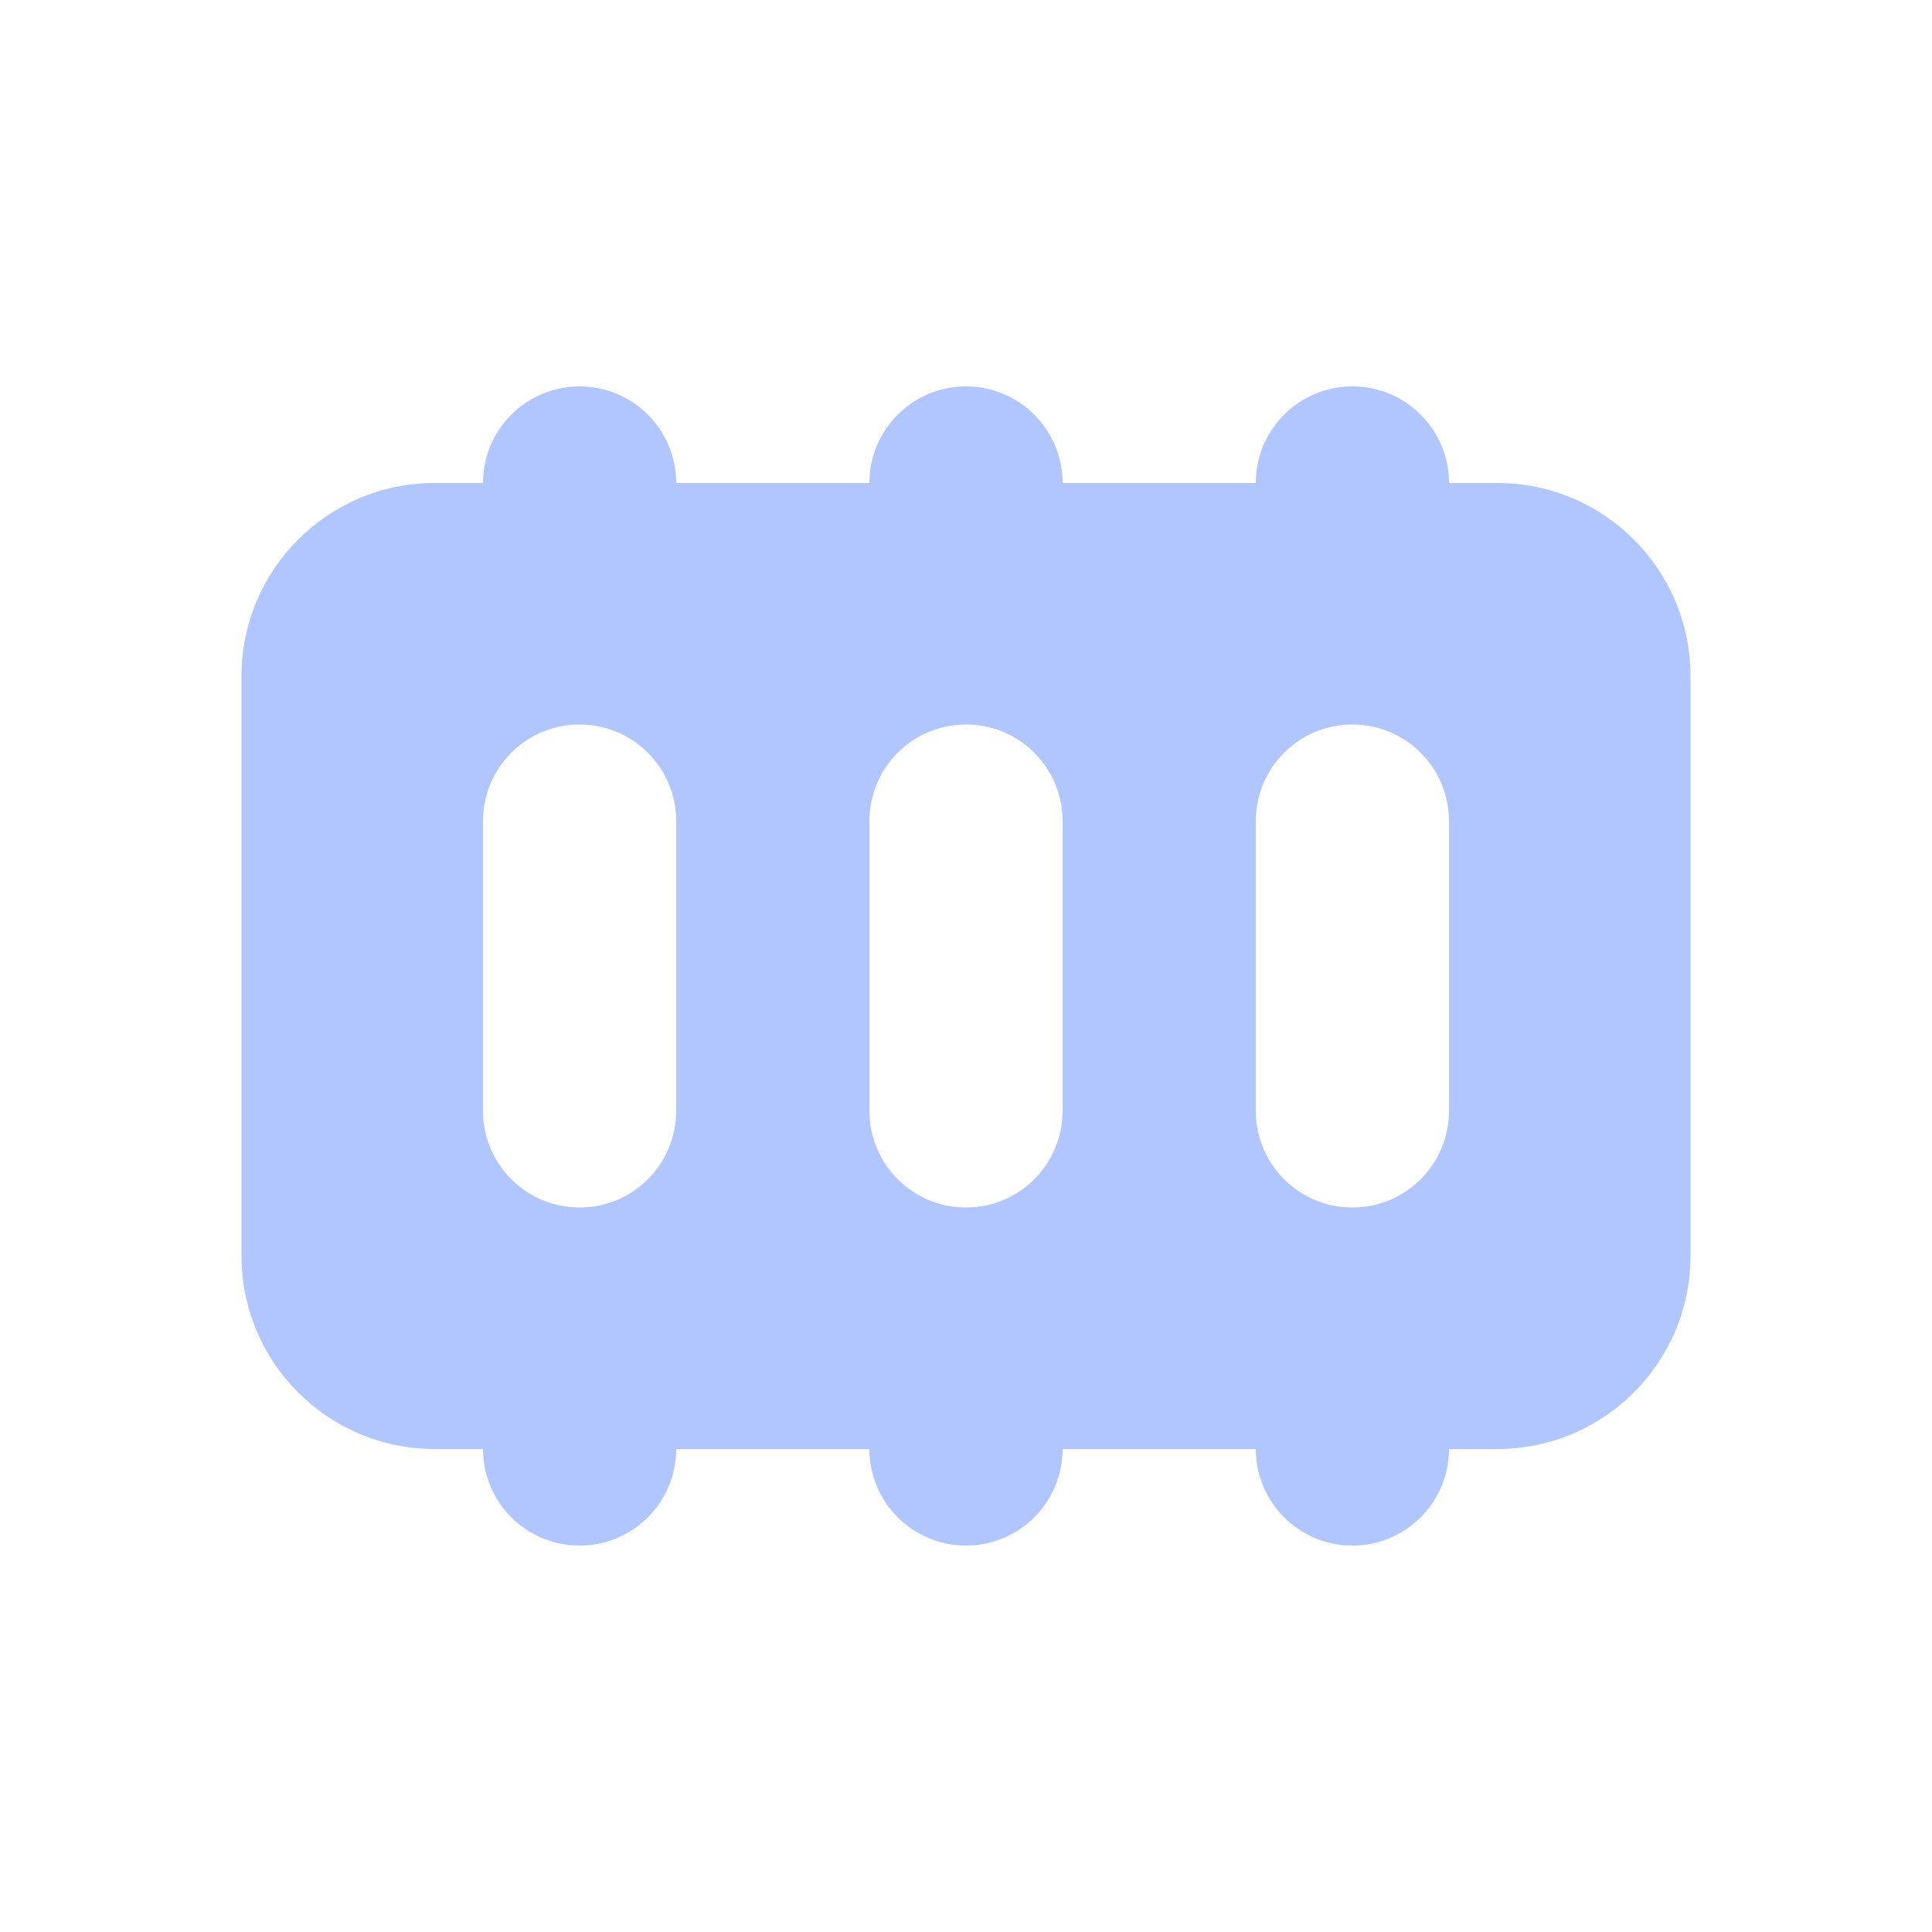
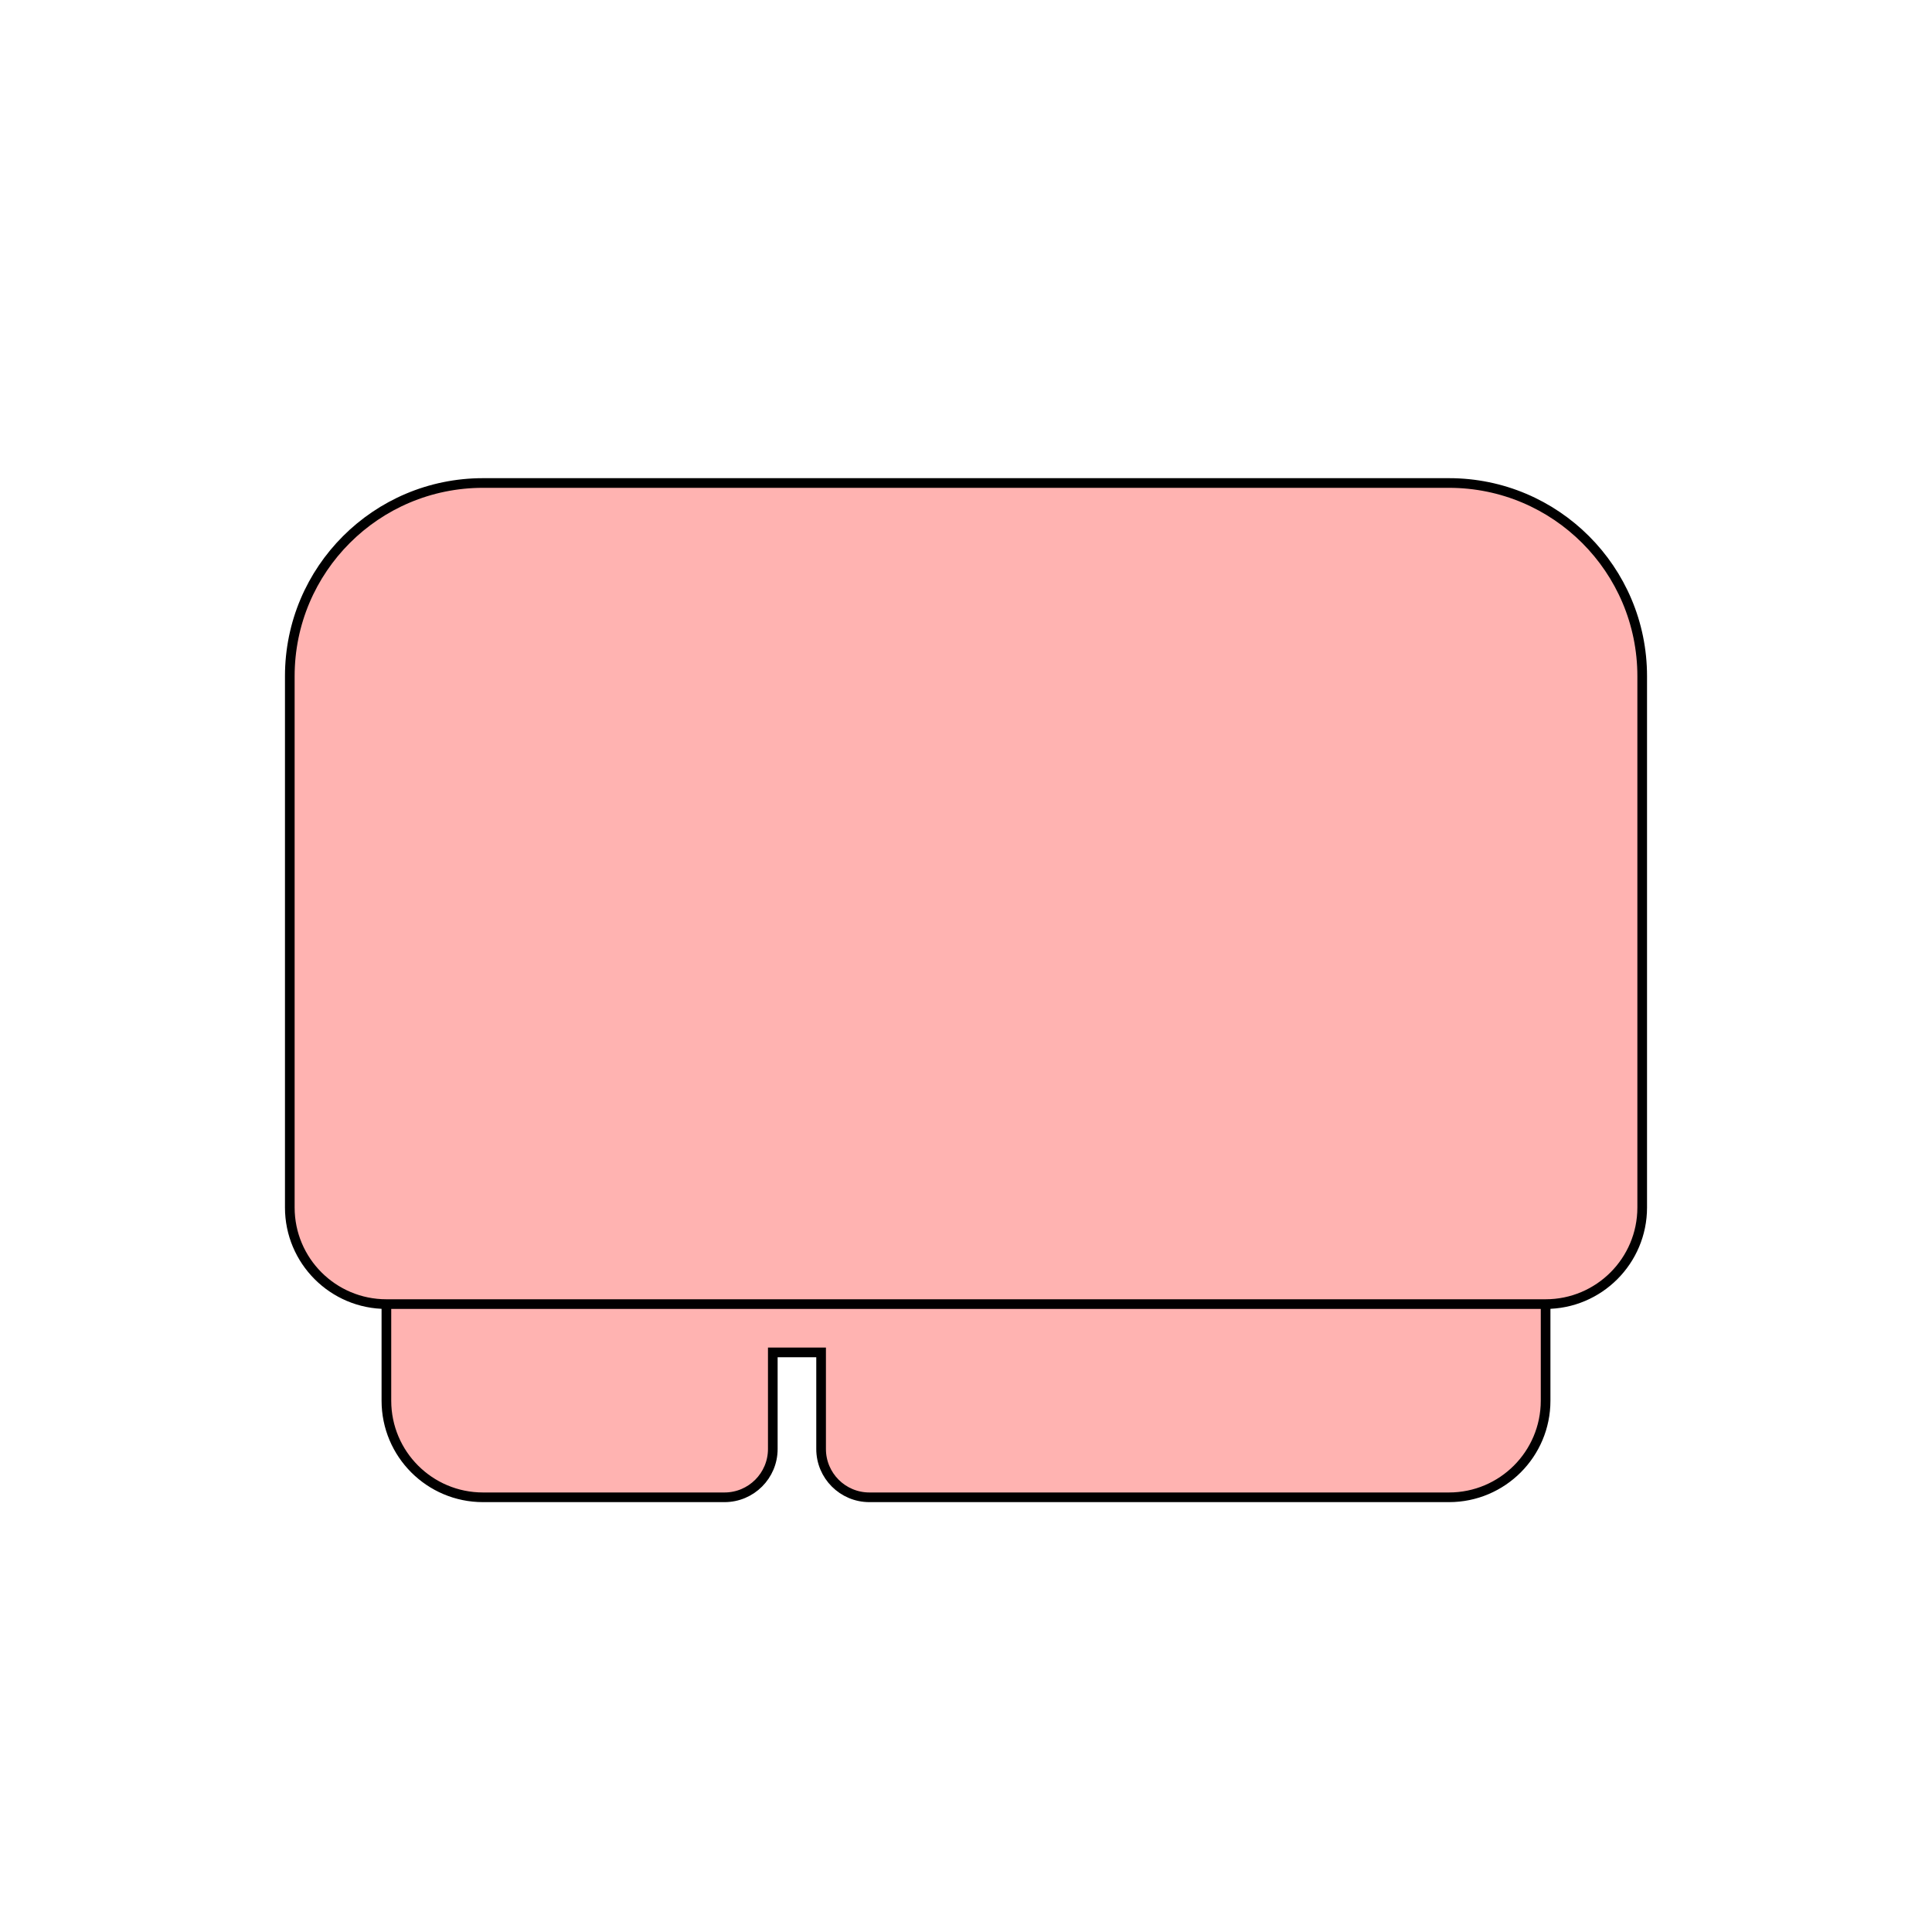
<svg xmlns="http://www.w3.org/2000/svg" viewBox="0 0 200 200">
-   <path d="M45 50 L155 50 a20 20 0 0 1 20 20 L175 130 a20 20 0 0 1 -20 20 L45 150 a20 20 0 0 1 -20 -20 L25 70 a20 20 0 0 1 20 -20 M60 75 a10 10 0 0 0 -10 10 L50 115 a10 10 0 0 0 10 10 a10 10 0 0 0 10 -10 L70 85 a10 10 0 0 0 -10 -10 M140 75 a10 10 0 0 0 -10 10 L130 115 a10 10 0 0 0 10 10 a10 10 0 0 0 10 -10 L150 85 a10 10 0 0 0 -10 -10 M100 75 a10 10 0 0 0 -10 10 L90 115 a10 10 0 0 0 10 10 a10 10 0 0 0 10 -10 L110 85 a10 10 0 0 0 -10 -10" fill="#b1c5ff" />
-   <path d="M70 50 a10 10 0 0 0 -10 -10 a10 10 0 0 0 -10 10 M110 50 a10 10 0 0 0 -10 -10 a10 10 0 0 0 -10 10 M150 50 a10 10 0 0 0 -10 -10 a10 10 0 0 0 -10 10 M50 150 a10 10 0 0 0 10 10 a10 10 0 0 0 10 -10 M90 150 a10 10 0 0 0 10 10 a10 10 0 0 0 10 -10 M130 150 a10 10 0 0 0 10 10 a10 10 0 0 0 10 -10" fill="#b1c5ff" />
+   <path d="M50 50 a20 20 0 0 0 -20 20 L30 125 a10 10 0 0 0 10 10 L160 135 a10 10 0 0 0 10 -10 L170 70 a20 20 0 0 0 -20 -20 L50 50 M40 135 L40 145 a10 10 0 0 0 10 10 L75 155 a5 5 0 0 0 5 -5 L80 140 L85 140 L85 150 a5 5 0 0 0 5 5 L150 155 a10 10 0 0 0 10 -10 L160 135 " fill="#ffb3b1" stroke="black" />
</svg>
